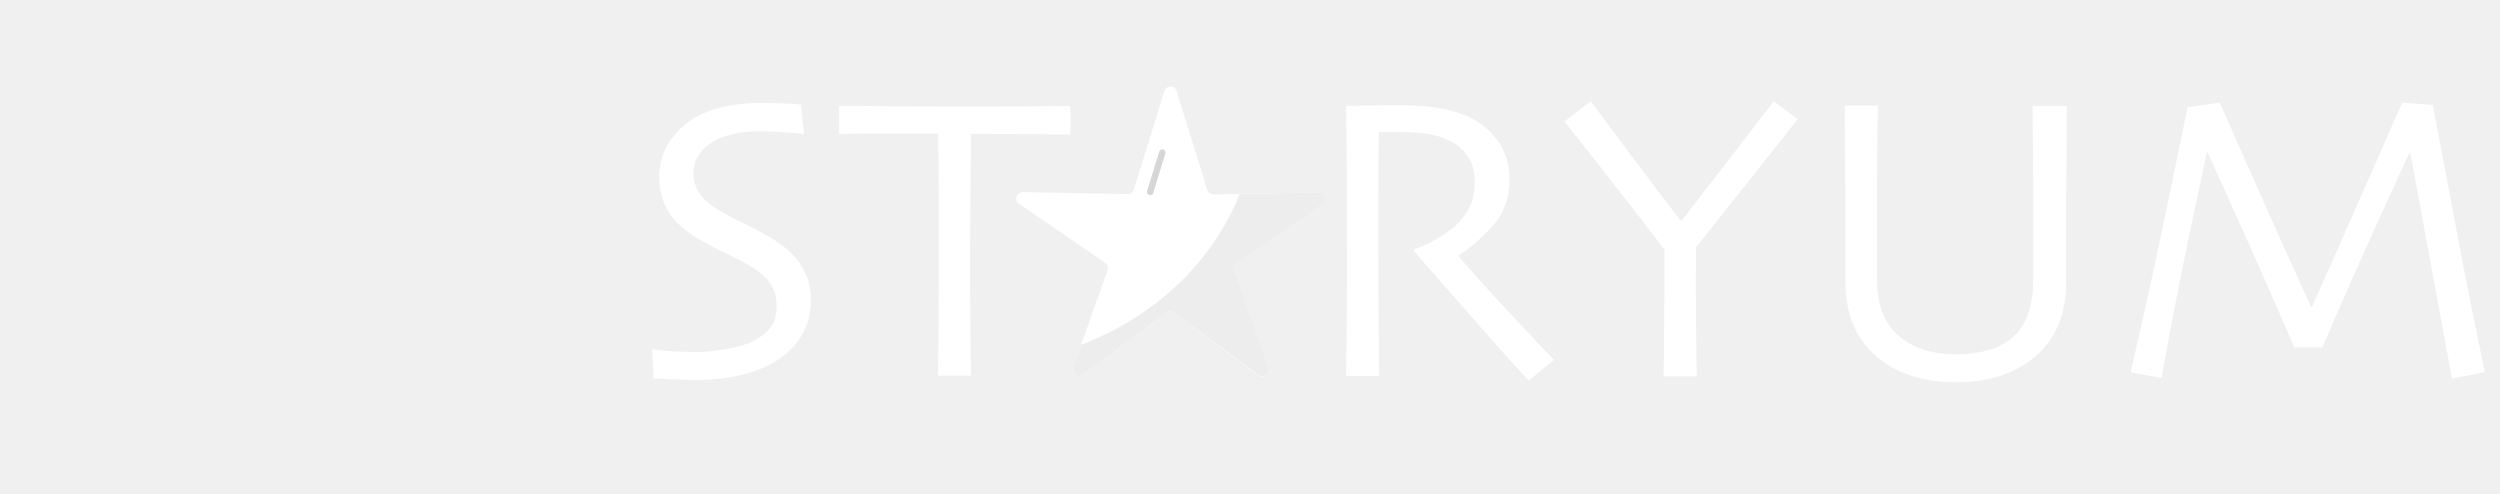
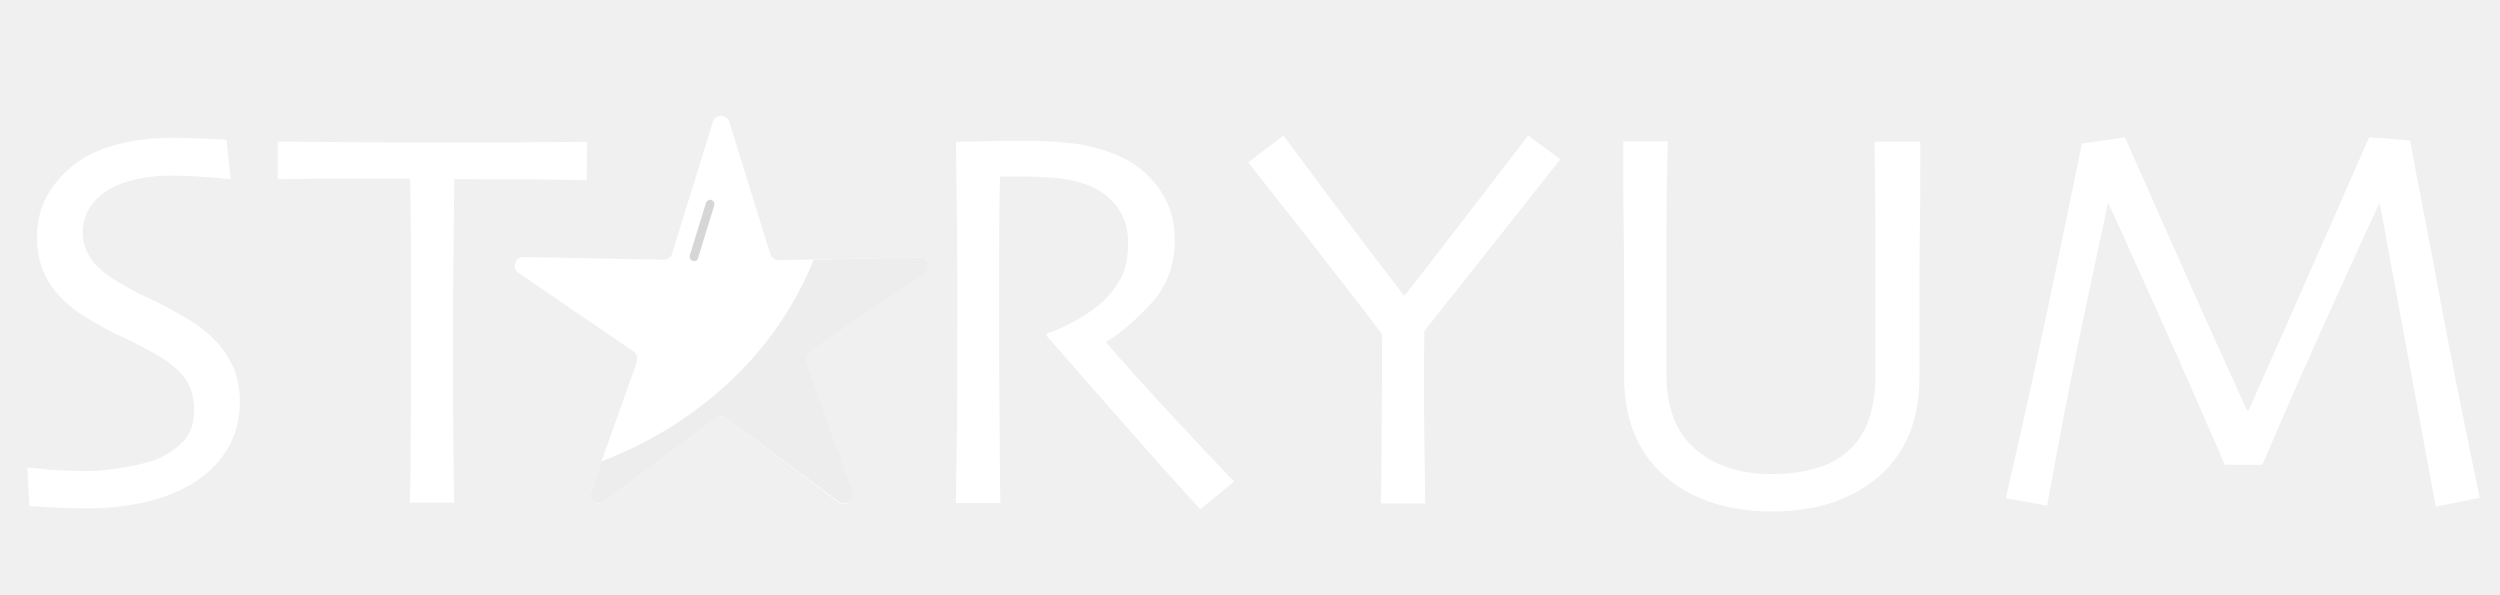
- <svg xmlns="http://www.w3.org/2000/svg" version="1.1" id="katman_1" x="0px" y="0px" viewBox="0 0 760 150" style="enable-background:new 0 0 760 150;" xml:space="preserve">
+ <svg xmlns="http://www.w3.org/2000/svg" version="1.1" id="katman_1" x="0px" y="0px" viewBox="0 0 568 135" style="enable-background:new 0 0 568 135;" xml:space="preserve">
  <style type="text/css">
	.st0{fill:#FFFFFF;}
	.st1{fill:#D6D6D6;}
	.st2{fill:#EDEDED;}
</style>
  <g>
-     <path class="st0" d="M246.5,91.2c0,4.2-1,7.9-3,11.1c-2,3.2-4.7,5.7-8,7.7c-3.1,1.8-6.6,3.2-10.6,4.1s-8.4,1.4-13.2,1.4   c-2.6,0-5.3-0.1-8.1-0.2c-2.8-0.2-4.4-0.3-4.9-0.3l-0.5-8.8c0.6,0.1,2.2,0.2,4.8,0.5c2.6,0.2,5.7,0.3,9.3,0.3c2.2,0,5-0.3,8.4-0.9   s6.1-1.3,7.9-2.2c2.4-1.2,4.3-2.6,5.6-4.3c1.3-1.7,1.9-3.8,1.9-6.4c0-2.7-0.6-5.1-1.9-7c-1.3-1.9-3.4-3.7-6.4-5.5   c-1.9-1.1-4.4-2.4-7.5-3.9c-3.1-1.4-5.8-2.9-8.3-4.4c-4.2-2.5-7.1-5.3-8.9-8.3c-1.8-3-2.7-6.3-2.7-10c0-3.8,0.8-7,2.4-9.8   s3.7-5.1,6.3-7.1c2.6-2,5.8-3.4,9.6-4.4c3.8-1,8-1.5,12.6-1.5c2.5,0,5.1,0.1,7.7,0.2c2.6,0.1,4.1,0.2,4.5,0.3l0.9,8.9   c-0.4,0-1.9-0.2-4.5-0.4c-2.6-0.2-5.8-0.4-9.7-0.4c-2.3,0-4.7,0.3-7.1,0.8c-2.4,0.5-4.6,1.3-6.4,2.4c-1.6,0.9-3,2.2-4.2,3.9   c-1.1,1.7-1.7,3.6-1.7,5.9c0,2,0.6,3.9,1.8,5.8c1.2,1.9,3.5,3.8,6.8,5.7c1.7,1,3.9,2.2,6.7,3.5c2.8,1.3,5.5,2.8,8.1,4.3   c4.1,2.4,7.2,5.2,9.2,8.3C245.5,83.6,246.5,87.2,246.5,91.2z" />
-     <path class="st0" d="M325.3,40.9c-0.7,0-3.4,0-8.2-0.1c-4.8,0-12.1-0.1-21.9-0.1c-0.1,8.4-0.1,14.8-0.2,19.1   c0,4.3-0.1,10.3-0.1,17.7c0,7.2,0,14.5,0.1,21.9c0.1,7.4,0.1,12.4,0.2,14.8h-10.1c0.1-2.5,0.2-7.5,0.2-15c0.1-7.6,0.1-15,0.1-22.2   c0-7.1,0-12.8,0-17c0-4.2-0.1-10.6-0.2-19.4c-8.7,0-15.8,0-21.2,0c-5.4,0.1-8.4,0.1-8.9,0.1v-8.5c4.2,0,9.3,0,15.4,0.1   c6,0,12.5,0.1,19.3,0.1c9.9,0,18.2,0,24.8-0.1c6.6,0,10.2-0.1,10.8-0.1V40.9z" />
-     <path class="st0" d="M472.4,109.4l-7.7,6.3c-0.9-0.9-4.1-4.5-9.6-10.6c-5.5-6.2-13.9-15.8-25.3-28.8l0.1-0.6   c1.6-0.4,3.6-1.3,6.2-2.7c2.6-1.4,4.7-2.9,6.5-4.5c1.5-1.4,2.8-3.1,4-5.2s1.7-4.8,1.7-8.2c0-3.2-0.8-5.9-2.5-8.1   c-1.7-2.3-3.9-3.9-6.8-5c-2.4-0.9-4.9-1.4-7.5-1.6c-2.6-0.2-5-0.3-7.2-0.3c-1.5,0-2.6,0-3.4,0c-0.8,0-1.3,0-1.7,0   C419,48,419,54.9,419,60.8c0,5.9,0,10.1,0,12.6c0,5.6,0,13.2,0.1,22.8c0.1,9.6,0.1,15.7,0.2,18.1h-10.1c0-2.5,0.1-7.2,0.2-14.3   c0.1-7.1,0.1-15.8,0.1-26.3c0-2,0-5.8,0-11.3c0-5.5-0.1-15.6-0.3-30.2c0.4,0,2.5,0,6.1-0.1c3.7-0.1,7.1-0.1,10.2-0.1   c3.6,0,7,0.2,10.4,0.6c3.3,0.4,6.6,1.3,9.8,2.6c4,1.7,7.2,4.2,9.6,7.6c2.4,3.3,3.6,7.2,3.6,11.7c0,5.8-1.8,10.6-5.4,14.5   c-3.6,3.9-6.9,6.7-10.1,8.6v0.3c5.6,6.5,11.8,13.3,18.4,20.3C468.3,105.2,471.9,108.9,472.4,109.4z" />
-     <path class="st0" d="M546.5,36.2c-0.3,0.4-4.4,5.5-12.1,15.3c-7.8,9.8-14,17.7-18.8,23.7c-0.1,7.4-0.1,15.2,0,23.3   c0.1,8.1,0.2,13.4,0.2,15.9h-10.1c0.1-2.5,0.2-7.8,0.2-16.1c0.1-8.3,0.1-15.7,0.1-22.4c-5-6.6-11.2-14.5-18.5-23.9   c-7.4-9.3-11.3-14.4-11.9-15.1l8-6.1c0.5,0.7,3.7,5,9.6,12.9c5.9,7.9,11.8,15.7,17.8,23.5h0.1c5.8-7.4,11.8-15.2,18.1-23.4   c6.3-8.2,9.6-12.5,10-13L546.5,36.2z" />
-     <path class="st0" d="M628.3,32.2c0,7.9,0,14.3-0.1,19.5c-0.1,5.1-0.1,9.6-0.1,13.4c0,4.7,0,8.6,0,11.9c0,3.3,0,6.1,0,8.6   c0,4.7-0.7,8.9-2.1,12.5c-1.4,3.6-3.5,6.8-6.4,9.5c-2.9,2.7-6.4,4.8-10.5,6.3s-9,2.3-14.5,2.3c-5.5,0-10.3-0.8-14.5-2.3   c-4.2-1.5-7.7-3.6-10.6-6.4c-2.9-2.7-5-5.9-6.4-9.5c-1.4-3.6-2.1-7.8-2.1-12.5c0-2.4,0-5.3,0-8.6c0-3.3,0-7.3,0-11.9   c0-3.8,0-8.3-0.1-13.4c-0.1-5.1-0.1-11.6-0.1-19.5h10.1c0,1-0.1,4.5-0.2,10.5s-0.1,13.8-0.1,23.5c0,2.9,0,6,0,9.1   c0,3.1,0,6.4,0,9.7c0,7.5,2.1,13.2,6.4,17s10.1,5.8,17.4,5.8c7.9,0,13.9-1.8,17.8-5.5c4-3.7,5.9-9.4,5.9-17.3c0-3.3,0-6.5,0-9.7   c0-3.1,0-6.2,0-9.1c0-9.7,0-17.6-0.1-23.8c-0.1-6.2-0.1-9.5-0.1-10.1H628.3z" />
-     <path class="st0" d="M755.4,113.1l-10,2l-12.7-68.8l-0.1-0.1c-1.6,3.3-5.1,11-10.6,23.1c-5.5,12.1-10.8,24.2-16,36.3h-8.5   c-4.9-11.2-10.2-23.4-16.1-36.5s-9.3-20.7-10.4-22.9l-0.1,0c-0.2,1.1-1.9,8.9-5,23.5s-6,29.7-8.8,45.2l-9.4-1.7   c4.1-17.6,7.9-35.1,11.5-52.4c3.6-17.3,5.5-26.7,5.8-28.2l9.8-1.4c0.4,0.9,3.3,7.5,8.7,19.7c5.4,12.2,11.7,26.3,19,42.3h0.4   c5.6-12.5,11.4-25.8,17.7-40c6.2-14.1,9.4-21.5,9.7-22l9.3,0.7c0.1,0.9,1.8,9.9,5.1,26.9C747.8,76,751.4,94,755.4,113.1z" />
+     <path class="st0" d="M54.5,91.2c0,4.2-1,7.9-3,11.1s-4.7,5.7-8,7.7c-3.1,1.8-6.6,3.2-10.6,4.1s-8.4,1.4-13.2,1.4   c-2.6,0-5.3-0.1-8.1-0.2c-2.8-0.2-4.4-0.3-4.9-0.3l-0.5-8.8c0.6,0.1,2.2,0.2,4.8,0.5c2.6,0.2,5.7,0.3,9.3,0.3c2.2,0,5-0.3,8.4-0.9   s6.1-1.3,7.9-2.2c2.4-1.2,4.3-2.6,5.6-4.3c1.3-1.7,1.9-3.8,1.9-6.4c0-2.7-0.6-5.1-1.9-7c-1.3-1.9-3.4-3.7-6.4-5.5   c-1.9-1.1-4.4-2.4-7.5-3.9c-3.1-1.4-5.8-2.9-8.3-4.4c-4.2-2.5-7.1-5.3-8.9-8.3c-1.8-3-2.7-6.3-2.7-10c0-3.8,0.8-7,2.4-9.8   s3.7-5.1,6.3-7.1s5.8-3.4,9.6-4.4s8-1.5,12.6-1.5c2.5,0,5.1,0.1,7.7,0.2c2.6,0.1,4.1,0.2,4.5,0.3l0.9,8.9c-0.4,0-1.9-0.2-4.5-0.4   s-5.8-0.4-9.7-0.4c-2.3,0-4.7,0.3-7.1,0.8c-2.4,0.5-4.6,1.3-6.4,2.4c-1.6,0.9-3,2.2-4.2,3.9c-1.1,1.7-1.7,3.6-1.7,5.9   c0,2,0.6,3.9,1.8,5.8c1.2,1.9,3.5,3.8,6.8,5.7c1.7,1,3.9,2.2,6.7,3.5s5.5,2.8,8.1,4.3c4.1,2.4,7.2,5.2,9.2,8.3   C53.5,83.6,54.5,87.2,54.5,91.2z" />
+     <path class="st0" d="M133.3,40.9c-0.7,0-3.4,0-8.2-0.1c-4.8,0-12.1-0.1-21.9-0.1c-0.1,8.4-0.1,14.8-0.2,19.1   c0,4.3-0.1,10.3-0.1,17.7c0,7.2,0,14.5,0.1,21.9s0.1,12.4,0.2,14.8H93.1c0.1-2.5,0.2-7.5,0.2-15c0.1-7.6,0.1-15,0.1-22.2   c0-7.1,0-12.8,0-17s-0.1-10.6-0.2-19.4c-8.7,0-15.8,0-21.2,0c-5.4,0.1-8.4,0.1-8.9,0.1v-8.5c4.2,0,9.3,0,15.4,0.1   c6,0,12.5,0.1,19.3,0.1c9.9,0,18.2,0,24.8-0.1c6.6,0,10.2-0.1,10.8-0.1L133.3,40.9L133.3,40.9z" />
+     <path class="st0" d="M280.4,109.4l-7.7,6.3c-0.9-0.9-4.1-4.5-9.6-10.6c-5.5-6.2-13.9-15.8-25.3-28.8l0.1-0.6   c1.6-0.4,3.6-1.3,6.2-2.7c2.6-1.4,4.7-2.9,6.5-4.5c1.5-1.4,2.8-3.1,4-5.2s1.7-4.8,1.7-8.2c0-3.2-0.8-5.9-2.5-8.1   c-1.7-2.3-3.9-3.9-6.8-5c-2.4-0.9-4.9-1.4-7.5-1.6c-2.6-0.2-5-0.3-7.2-0.3c-1.5,0-2.6,0-3.4,0s-1.3,0-1.7,0   C227,48,227,54.9,227,60.8s0,10.1,0,12.6c0,5.6,0,13.2,0.1,22.8s0.1,15.7,0.2,18.1h-10.1c0-2.5,0.1-7.2,0.2-14.3   c0.1-7.1,0.1-15.8,0.1-26.3c0-2,0-5.8,0-11.3s-0.1-15.6-0.3-30.2c0.4,0,2.5,0,6.1-0.1c3.7-0.1,7.1-0.1,10.2-0.1   c3.6,0,7,0.2,10.4,0.6c3.3,0.4,6.6,1.3,9.8,2.6c4,1.7,7.2,4.2,9.6,7.6c2.4,3.3,3.6,7.2,3.6,11.7c0,5.8-1.8,10.6-5.4,14.5   s-6.9,6.7-10.1,8.6v0.3c5.6,6.5,11.8,13.3,18.4,20.3C276.3,105.2,279.9,108.9,280.4,109.4z" />
+     <path class="st0" d="M354.5,36.2c-0.3,0.4-4.4,5.5-12.1,15.3c-7.8,9.8-14,17.7-18.8,23.7c-0.1,7.4-0.1,15.2,0,23.3   s0.2,13.4,0.2,15.9h-10.1c0.1-2.5,0.2-7.8,0.2-16.1C314,90,314,82.6,314,75.9c-5-6.6-11.2-14.5-18.5-23.9   c-7.4-9.3-11.3-14.4-11.9-15.1l8-6.1c0.5,0.7,3.7,5,9.6,12.9S313,59.4,319,67.2h0.1c5.8-7.4,11.8-15.2,18.1-23.4s9.6-12.5,10-13   L354.5,36.2z" />
+     <path class="st0" d="M436.3,32.2c0,7.9,0,14.3-0.1,19.5c-0.1,5.1-0.1,9.6-0.1,13.4c0,4.7,0,8.6,0,11.9s0,6.1,0,8.6   c0,4.7-0.7,8.9-2.1,12.5c-1.4,3.6-3.5,6.8-6.4,9.5s-6.4,4.8-10.5,6.3s-9,2.3-14.5,2.3s-10.3-0.8-14.5-2.3s-7.7-3.6-10.6-6.4   c-2.9-2.7-5-5.9-6.4-9.5s-2.1-7.8-2.1-12.5c0-2.4,0-5.3,0-8.6c0-3.3,0-7.3,0-11.9c0-3.8,0-8.3-0.1-13.4s-0.1-11.6-0.1-19.5h10.1   c0,1-0.1,4.5-0.2,10.5s-0.1,13.8-0.1,23.5c0,2.9,0,6,0,9.1s0,6.4,0,9.7c0,7.5,2.1,13.2,6.4,17s10.1,5.8,17.4,5.8   c7.9,0,13.9-1.8,17.8-5.5c4-3.7,5.9-9.4,5.9-17.3c0-3.3,0-6.5,0-9.7c0-3.1,0-6.2,0-9.1c0-9.7,0-17.6-0.1-23.8s-0.1-9.5-0.1-10.1   C425.9,32.2,436.3,32.2,436.3,32.2z" />
+     <path class="st0" d="M563.4,113.1l-10,2l-12.7-68.8l-0.1-0.1c-1.6,3.3-5.1,11-10.6,23.1s-10.8,24.2-16,36.3h-8.5   c-4.9-11.2-10.2-23.4-16.1-36.5s-9.3-20.7-10.4-22.9h-0.1c-0.2,1.1-1.9,8.9-5,23.5s-6,29.7-8.8,45.2l-9.4-1.7   c4.1-17.6,7.9-35.1,11.5-52.4s5.5-26.7,5.8-28.2l9.8-1.4c0.4,0.9,3.3,7.5,8.7,19.7s11.7,26.3,19,42.3h0.4   c5.6-12.5,11.4-25.8,17.7-40c6.2-14.1,9.4-21.5,9.7-22l9.3,0.7c0.1,0.9,1.8,9.9,5.1,26.9C555.8,76,559.4,94,563.4,113.1z" />
  </g>
  <g>
-     <path class="st0" d="M357.7,27.7l9.3,30c0.3,0.8,1,1.4,1.9,1.4l31.9-0.6c1.9,0,2.7,2.5,1.1,3.6l-26.2,17.9c-0.7,0.5-1,1.4-0.7,2.3   l10.5,29.6c0.6,1.8-1.5,3.4-3,2.2L357,95c-0.7-0.5-1.6-0.5-2.3,0l-25.5,19c-1.6,1.2-3.7-0.4-3-2.2l10.5-29.6c0.3-0.8,0-1.8-0.7-2.3   l-26.2-17.9c-1.6-1.1-0.8-3.6,1.1-3.6l31.9,0.6c0.9,0,1.7-0.5,1.9-1.4l9.3-30C354.5,25.9,357.2,25.9,357.7,27.7L357.7,27.7z" />
-     <path class="st1" d="M349.7,59.3c-0.1,0-0.2,0-0.3,0c-0.5-0.2-0.8-0.7-0.7-1.2l3.7-12c0.2-0.5,0.7-0.8,1.2-0.7   c0.5,0.2,0.8,0.7,0.7,1.2l-3.7,12C350.6,59.1,350.2,59.3,349.7,59.3L349.7,59.3z" />
-     <path class="st2" d="M402,62.1l-26.2,17.9c-0.7,0.5-1,1.4-0.7,2.2l10.5,29.6c0.6,1.8-1.5,3.4-3,2.2L357,95c-0.7-0.5-1.6-0.5-2.3,0   l-25.5,19c-1.6,1.1-3.7-0.4-3-2.2l2.5-7c10.9-4.1,36.2-16.4,48.2-45.8l24.1-0.5C402.8,58.5,403.6,61,402,62.1L402,62.1z" />
+     <path class="st0" d="M165.7,27.7l9.3,30c0.3,0.8,1,1.4,1.9,1.4l31.9-0.6c1.9,0,2.7,2.5,1.1,3.6L183.7,80c-0.7,0.5-1,1.4-0.7,2.3   l10.5,29.6c0.6,1.8-1.5,3.4-3,2.2L165,95c-0.7-0.5-1.6-0.5-2.3,0l-25.5,19c-1.6,1.2-3.7-0.4-3-2.2l10.5-29.6c0.3-0.8,0-1.8-0.7-2.3   L117.8,62c-1.6-1.1-0.8-3.6,1.1-3.6l31.9,0.6c0.9,0,1.7-0.5,1.9-1.4l9.3-30C162.5,25.9,165.2,25.9,165.7,27.7L165.7,27.7z" />
+     <path class="st1" d="M157.7,59.3c-0.1,0-0.2,0-0.3,0c-0.5-0.2-0.8-0.7-0.7-1.2l3.7-12c0.2-0.5,0.7-0.8,1.2-0.7   c0.5,0.2,0.8,0.7,0.7,1.2l-3.7,12C158.6,59.1,158.2,59.3,157.7,59.3L157.7,59.3z" />
+     <path class="st2" d="M210,62.1L183.8,80c-0.7,0.5-1,1.4-0.7,2.2l10.5,29.6c0.6,1.8-1.5,3.4-3,2.2L165,95c-0.7-0.5-1.6-0.5-2.3,0   l-25.5,19c-1.6,1.1-3.7-0.4-3-2.2l2.5-7c10.9-4.1,36.2-16.4,48.2-45.8l24.1-0.5C210.8,58.5,211.6,61,210,62.1L210,62.1z" />
  </g>
</svg>
